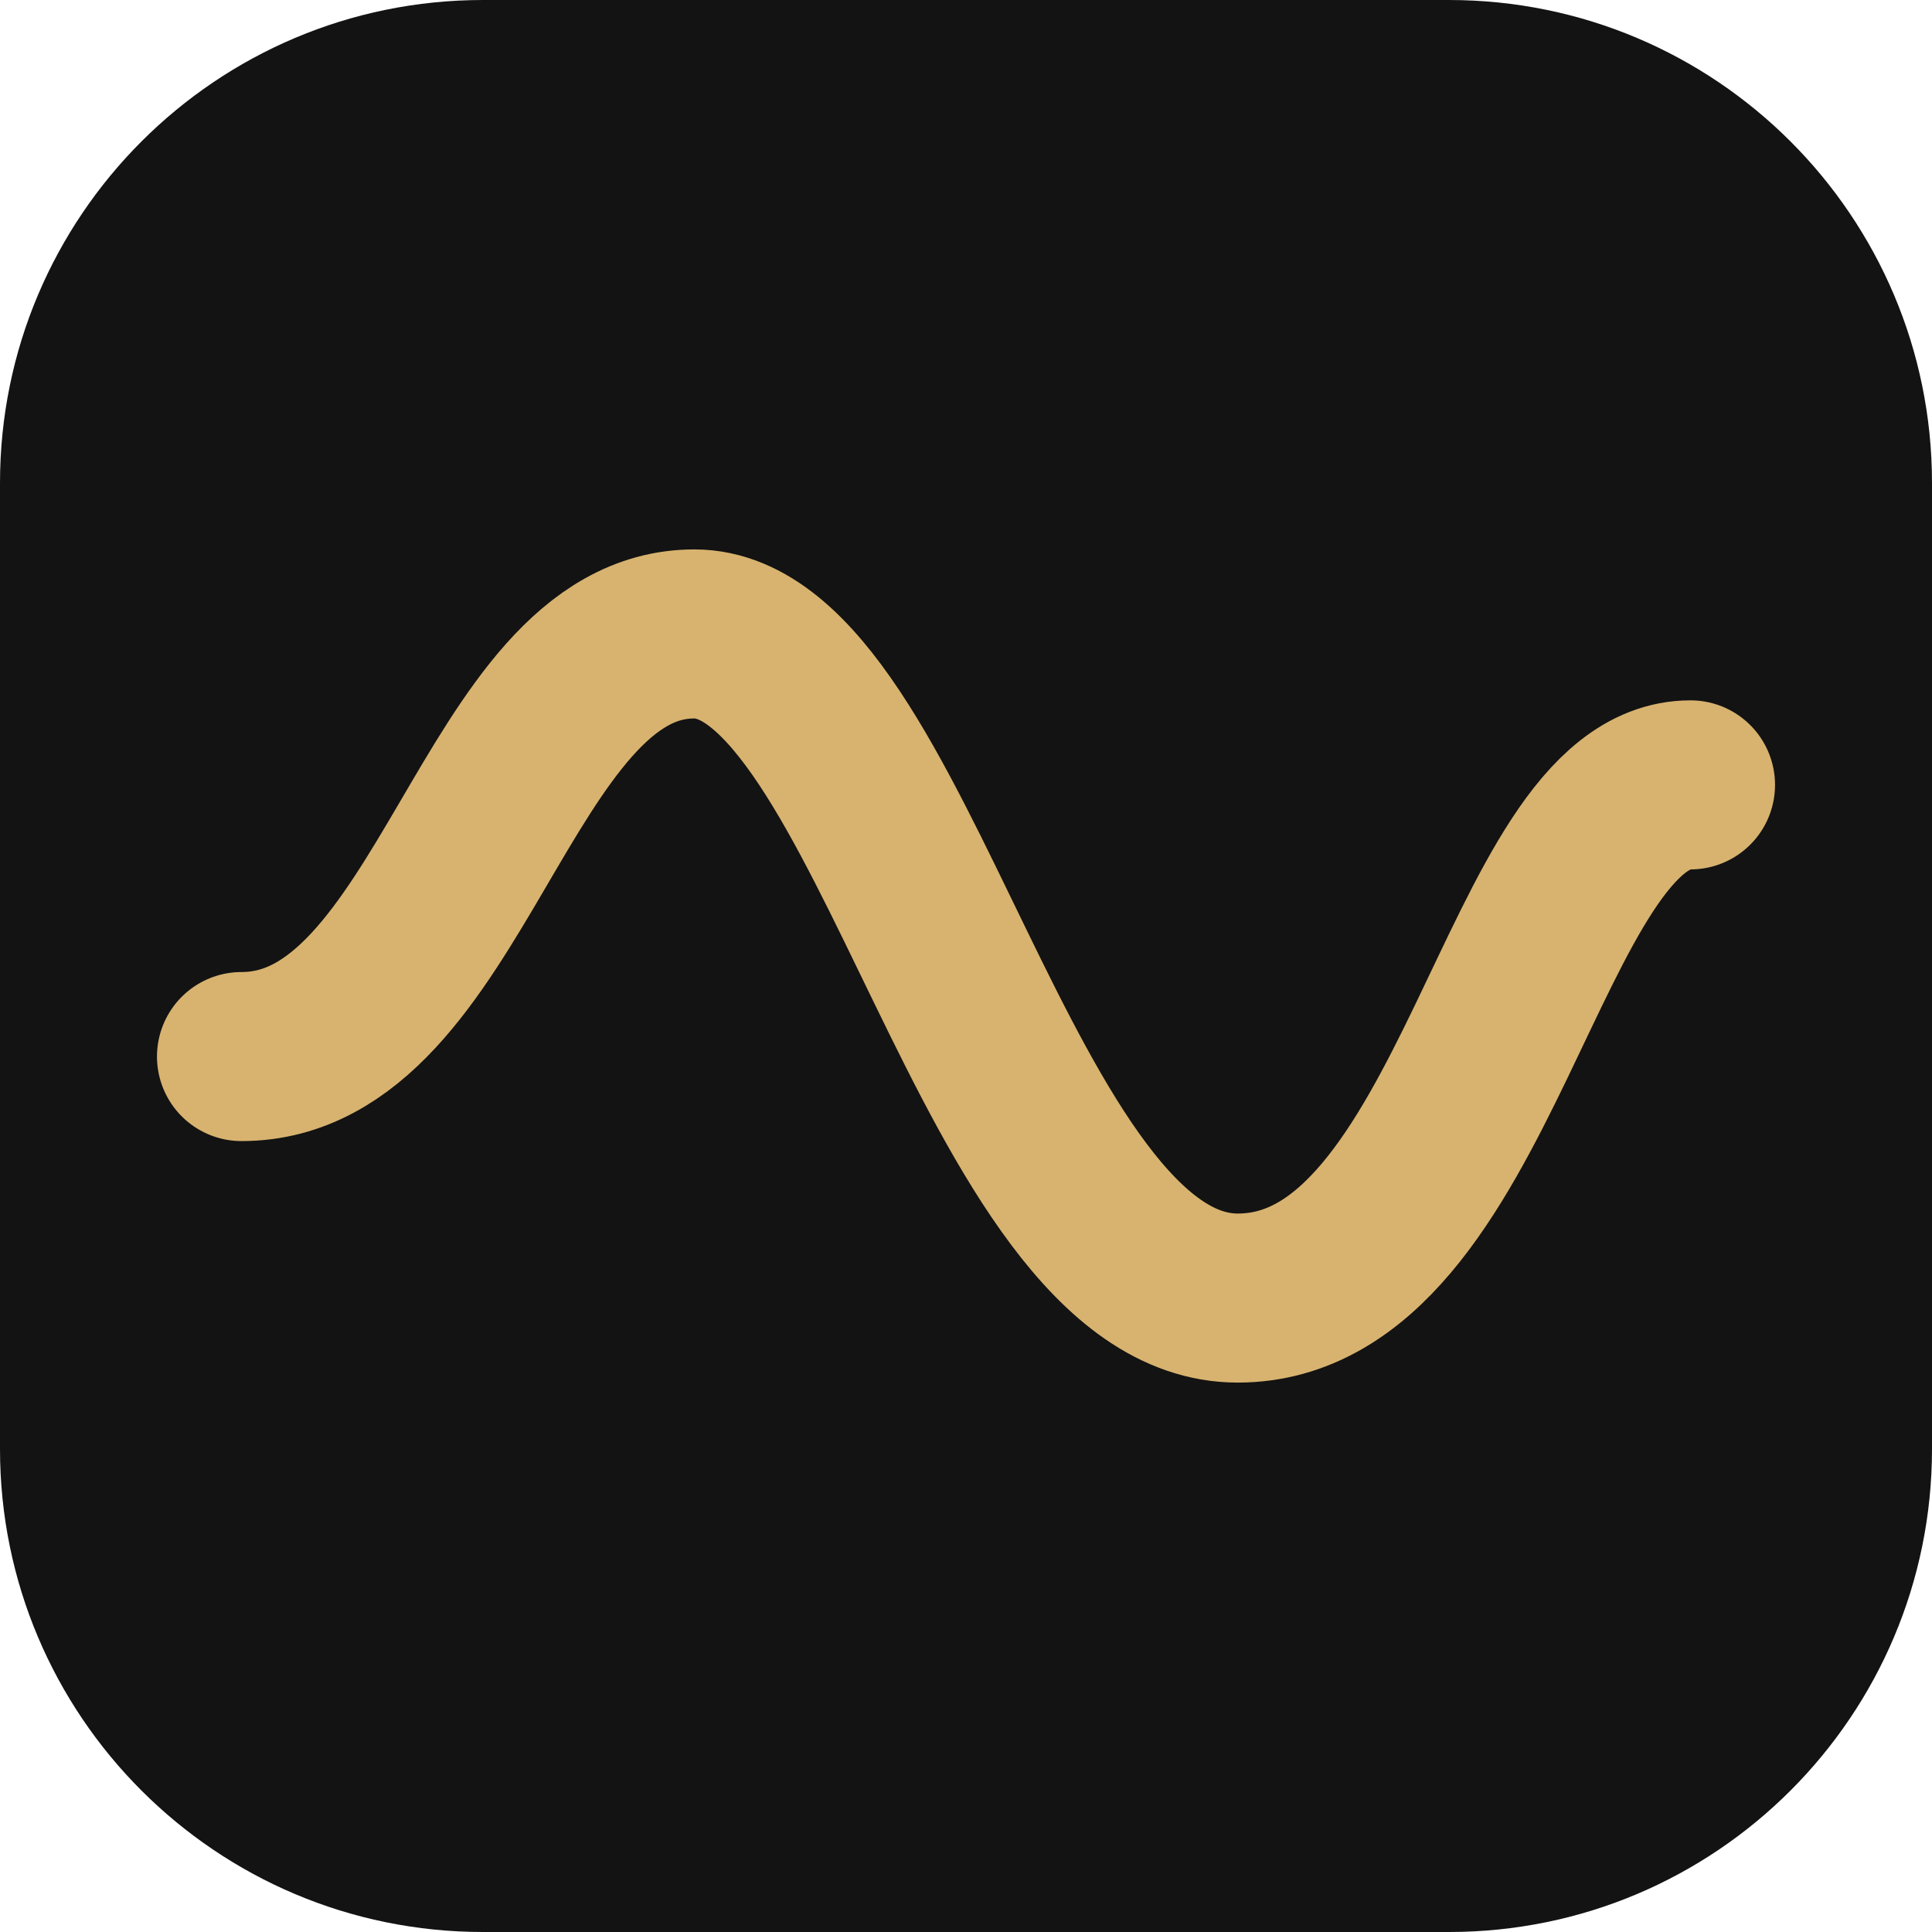
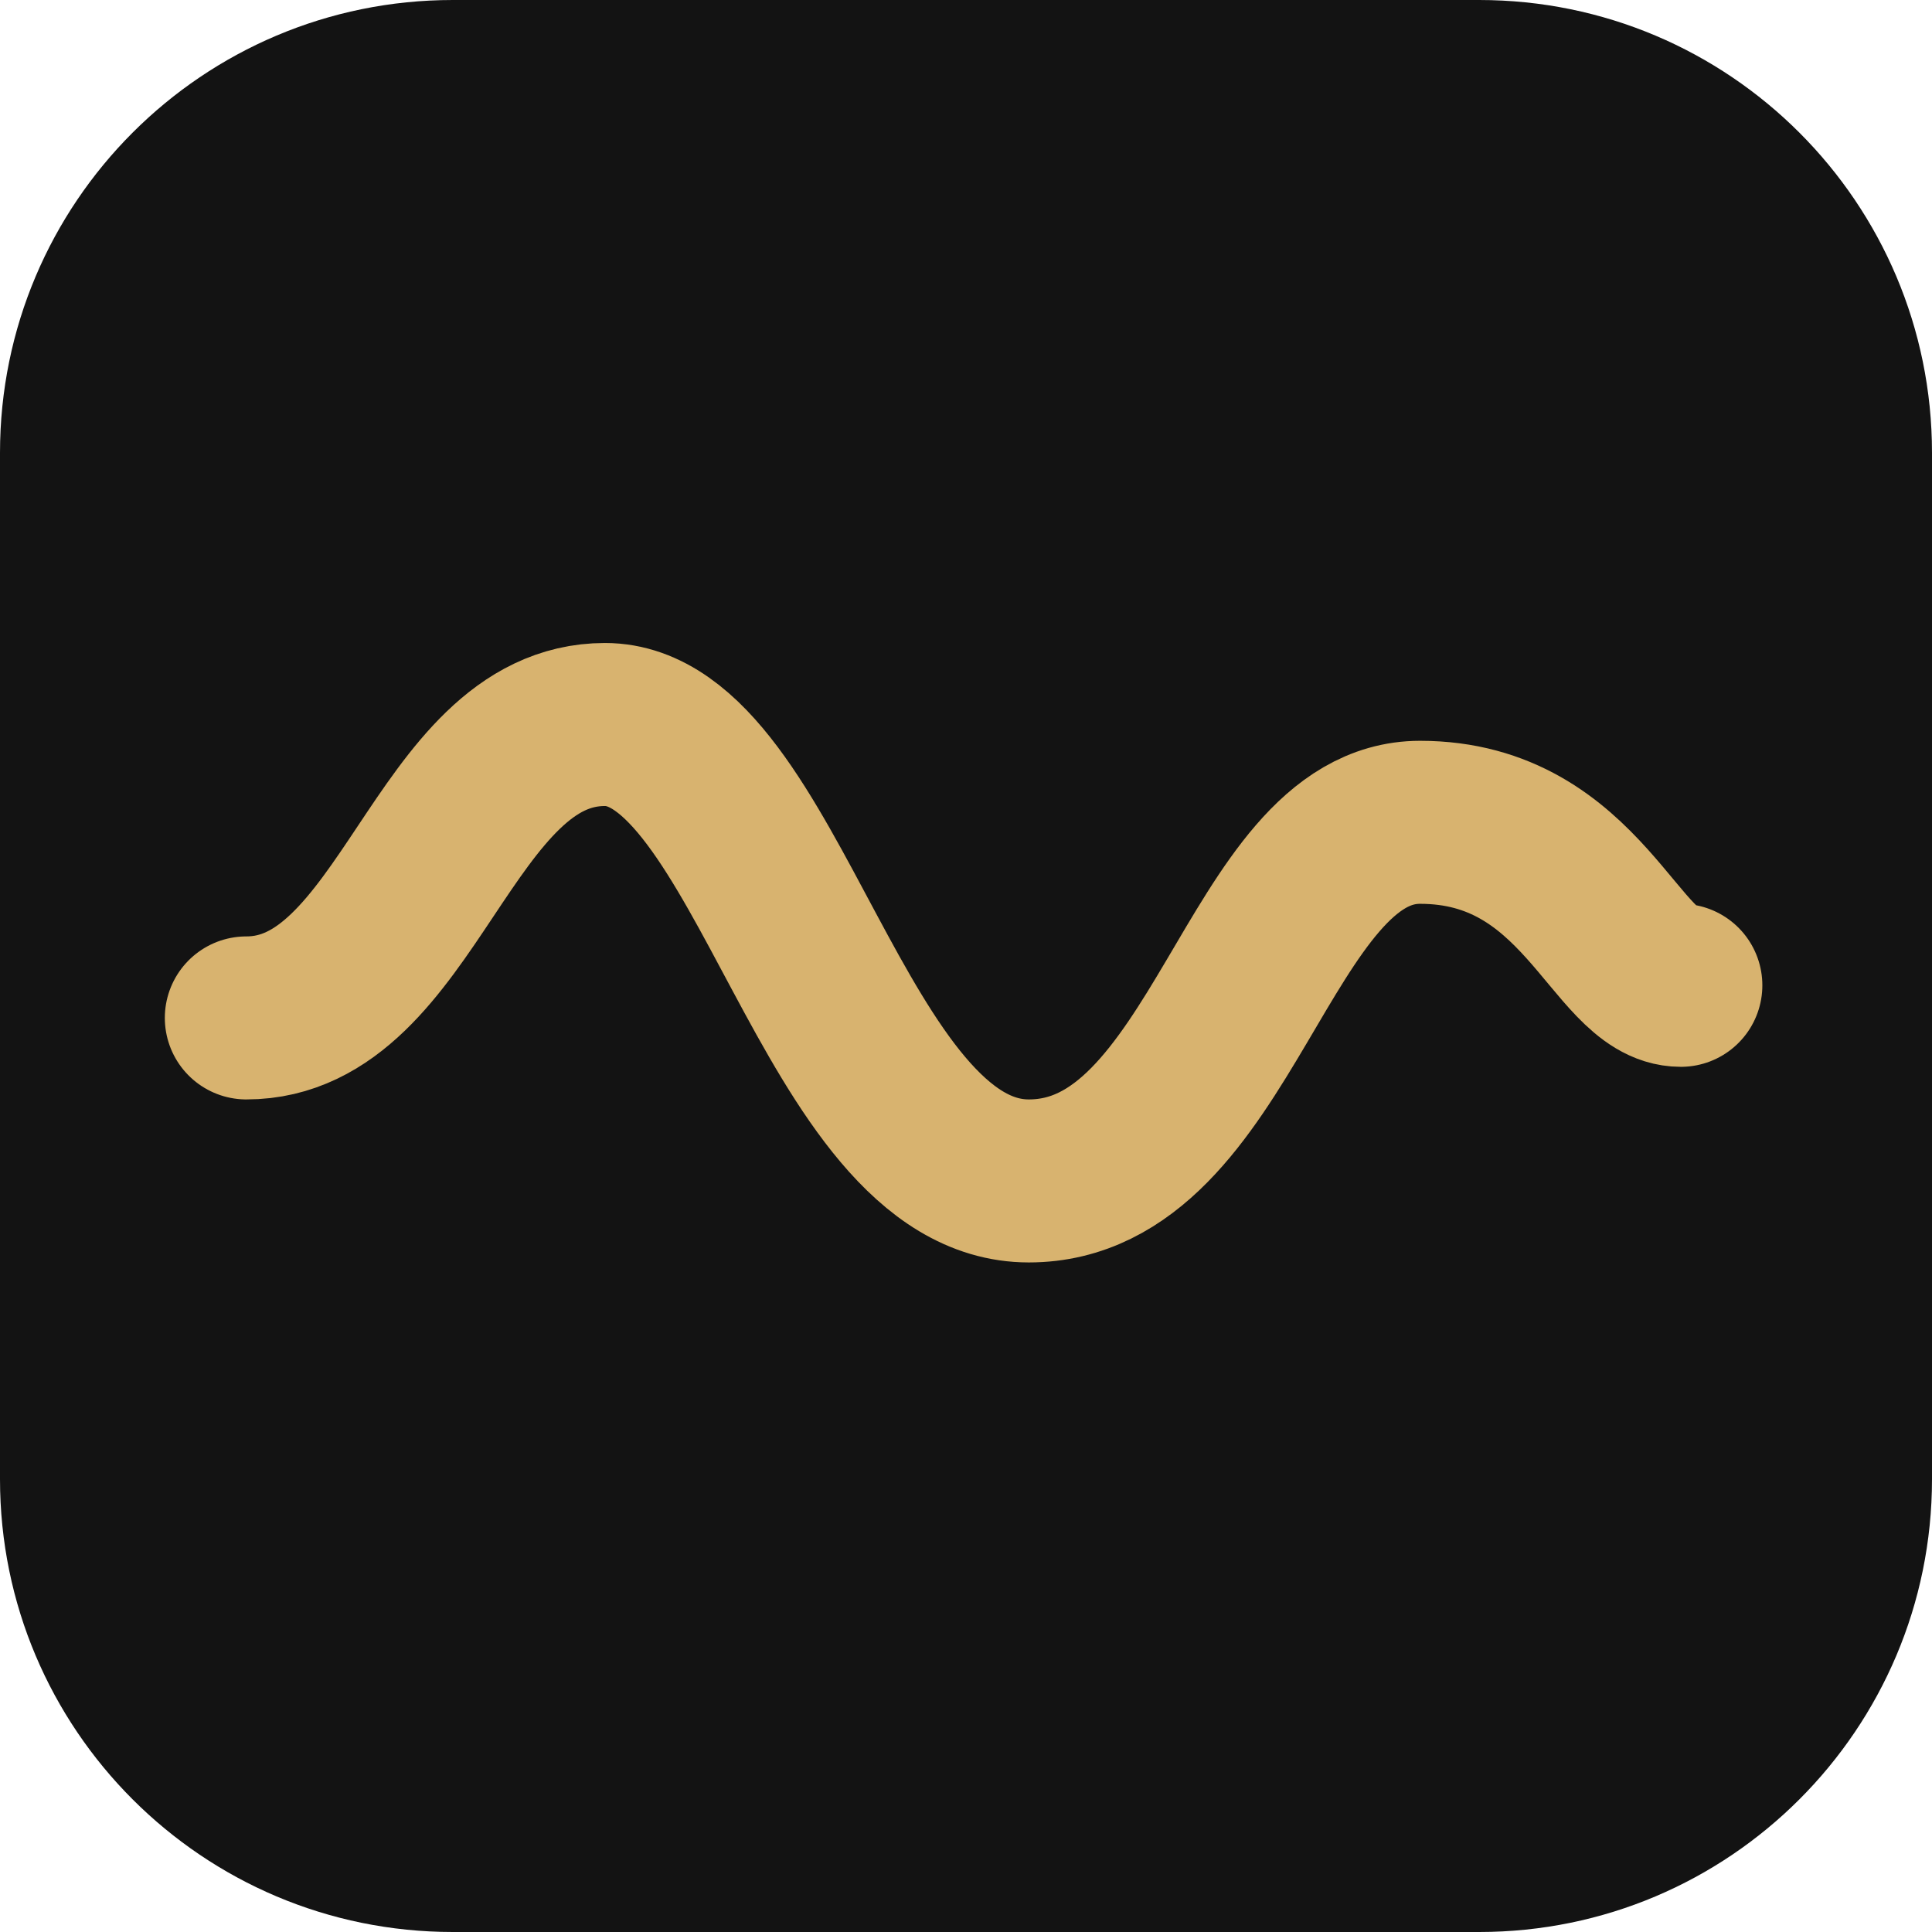
<svg xmlns="http://www.w3.org/2000/svg" viewBox="0 0 32 32">
-   <rect width="32" height="32" rx="8" fill="#131313" />
-   <path d="M4 17.5 C7.5 17.5 8.2 10.5 11.5 10.5 S16.5 21.5 20.5 21.5 S25.2 13 28 13" fill="none" stroke="#d8b36f" stroke-width="2.8" stroke-linecap="round" stroke-linejoin="round" />
+   <rect width="32" height="32" rx="7.5" fill="#131313" />
+   <g transform="translate(3 9.3) scale(0.54)">
+     <path d="M2 14 C7 14 8 5 13 5 S20 19 26 19 S33 8 38 8 S44 13 46 13" fill="none" stroke="#d8b36f" stroke-width="5" stroke-linecap="round" stroke-linejoin="round" />
+   </g>
</svg>
